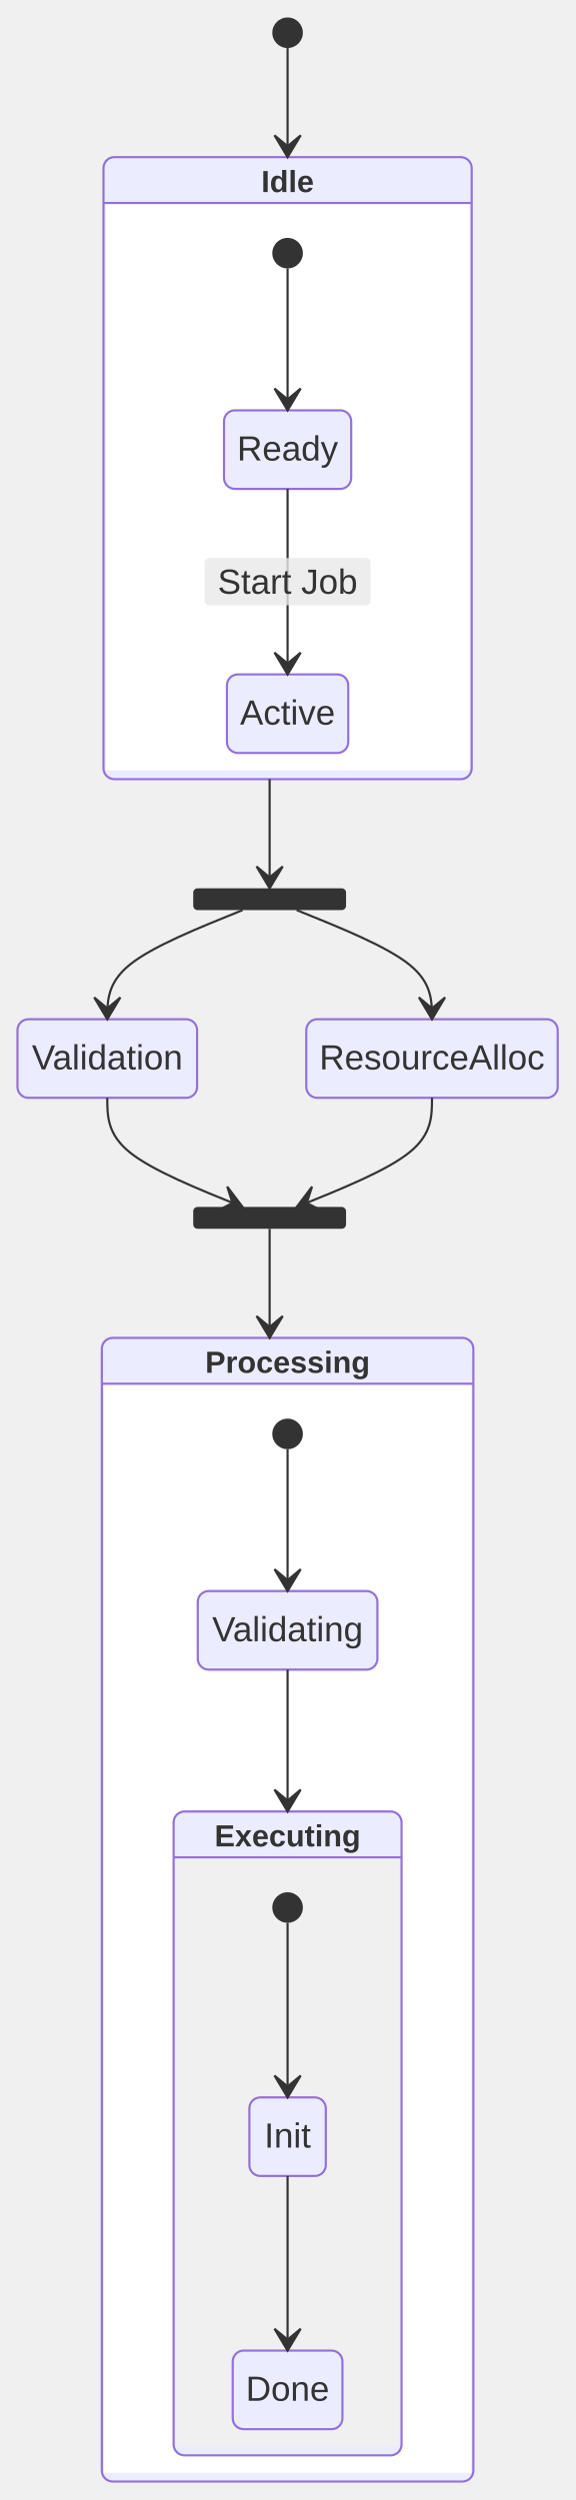
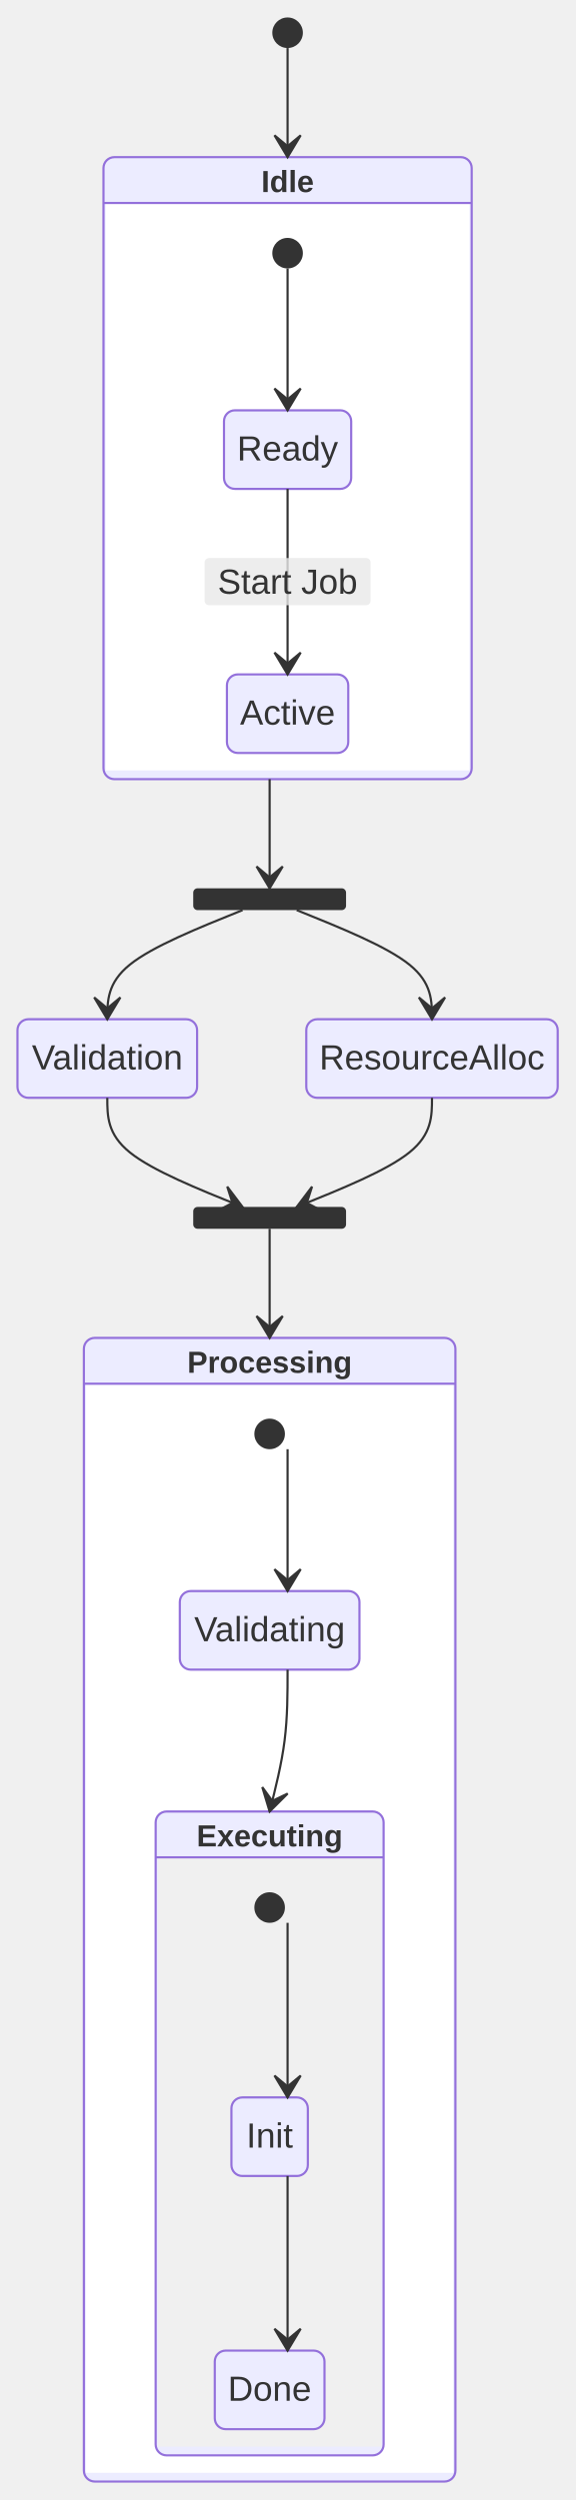
<svg xmlns="http://www.w3.org/2000/svg" width="263.43" height="1145" viewBox="-8 -8 263.43 1145" class="mermaid">
  <style>

.mermaid {
  font-family: trebuchet ms, verdana, arial, sans-serif;
  font-size: 16px;
}

.node rect,
.node polygon,
.node circle,
.node ellipse,
.node path {
  fill: #ECECFF;
  stroke: #9370DB;
  stroke-width: 1px;
}

.node line {
  stroke: #9370DB;
  stroke-width: 1px;
}

.node .label {
  fill: #333333;
}

.node text {
  fill: #333333;
  font-family: trebuchet ms, verdana, arial, sans-serif;
  font-size: 16px;
}

.edge-path {
  fill: none;
  stroke: #333333;
  stroke-width: 1px;
}

.edge-label {
  fill: #333333;
  font-family: trebuchet ms, verdana, arial, sans-serif;
}

.edge-label-bg {
  fill: rgba(232, 232, 232, 0.8);
}

.subgraph {
  fill: #ffffde;
  stroke: #aaaa33;
  stroke-width: 1px;
}

.subgraph-title {
  fill: #333333;
  font-weight: bold;
}

.cluster rect {
  fill: #ffffde;
  stroke: #aaaa33;
  stroke-width: 1px;
  rx: 5px;
  ry: 5px;
}

.cluster-label {
  fill: #333333;
  font-family: trebuchet ms, verdana, arial, sans-serif;
  font-size: 16px;
  font-weight: bold;
}

marker path {
  fill: #333333;
  stroke: #333333;
}


.state-title {
  fill: #333333;
}

.state-box {
  fill: #ECECFF;
  stroke: #9370DB;
}

.state-label {
  fill: #333333;
}

.state-description {
  fill: #666666;
}

.state-start {
  fill: #333333;
}

.state-end-outer {
  fill: none;
  stroke: #9370DB;
  stroke-width: 2;
}

.state-end-inner {
  fill: #9370DB;
  stroke: #9370DB;
  stroke-width: 2;
}

.state-fork-join {
  fill: #333333;
}

.state-choice {
  fill: #ECECFF;
  stroke: #333333;
}

.state-divider {
  stroke: #333333;
  stroke-dasharray: 5, 5;
  fill: none;
}

.transition-path {
  stroke: #333333;
  fill: none;
}

.transition-label {
  fill: #333333;
}

.transition-label-bg {
  fill: rgba(232, 232, 232, 0.8);
  stroke: none;
}

.note-box {
  fill: #FFFFCC;
  stroke: #333333;
}

.note-text {
  fill: #333333;
}

.state-composite-outer {
  fill: #ECECFF;
  stroke: #9370DB;
  stroke-width: 1px;
}

.state-composite-inner {
  fill: #ffffff;
  stroke: none;
}

.state-composite-inner-alt {
  fill: #f0f0f0;
  stroke: none;
}

.state-composite-label {
  fill: #333333;
  font-weight: bold;
}

.state-composite-divider {
  stroke: #9370DB;
  stroke-width: 1px;
  fill: none;
}

  </style>
  <defs>
    <marker id="arrow" viewBox="0 0 20 14" refX="19" refY="7" markerWidth="20" markerHeight="14" orient="auto" markerUnits="userSpaceOnUse">
-       <path d="M 19,7 L9,13 L14,7 L9,1 Z" stroke="#333333" fill="#333333" stroke-width="1" />
+       <path d="M 19,7 L9,13 L14,7 L9,1 Z" stroke="#333333" stroke-width="1" fill="#333333" />
    </marker>
  </defs>
  <g class="root">
    <g class="clusters">

    </g>
    <g class="edgePaths">

    </g>
    <g class="edgeLabels">

    </g>
    <g class="nodes">

    </g>
    <g class="composite-state" id="composite-Idle">
      <rect x="39.395" y="64" width="168.64" height="285" rx="5" ry="5" class="state-composite-outer" />
      <rect x="40.395" y="85" width="166.64" height="260" rx="0" ry="0" class="state-composite-inner" />
      <path d="M 39.395 85 L 208.035 85" class="state-composite-divider" />
      <text x="123.715" y="80" class="state-composite-label" font-size="14" text-anchor="middle">Idle</text>
    </g>
    <g class="composite-state" id="composite-Processing">
-       <rect x="38.635" y="605" width="170.16" height="524" rx="5" ry="5" class="state-composite-outer" />
-       <rect x="39.635" y="626" width="168.16" height="499" rx="0" ry="0" class="state-composite-inner" />
-       <path d="M 38.635 626 L 208.795 626" class="state-composite-divider" />
-       <text x="123.715" y="621" class="state-composite-label" font-size="14" text-anchor="middle">Processing</text>
+       <rect x="30.414" y="605" width="170.16" height="524" rx="5" ry="5" class="state-composite-outer" />
+       <rect x="31.414" y="626" width="168.16" height="499" rx="0" ry="0" class="state-composite-inner" />
+       <path d="M 30.414 626 L 200.574 626" class="state-composite-divider" />
+       <text x="115.494" y="621" class="state-composite-label" font-size="14" text-anchor="middle">Processing</text>
    </g>
    <g class="composite-state" id="composite-Executing">
-       <rect x="71.515" y="822" width="104.4" height="295" rx="5" ry="5" class="state-composite-outer" />
-       <rect x="72.515" y="843" width="102.4" height="270" rx="0" ry="0" class="state-composite-inner-alt" />
-       <path d="M 71.515 843 L 175.915 843" class="state-composite-divider" />
-       <text x="123.715" y="838" class="state-composite-label" text-anchor="middle" font-size="14">Executing</text>
+       <rect x="63.294" y="822" width="104.4" height="295" rx="5" ry="5" class="state-composite-outer" />
+       <rect x="64.294" y="843" width="102.4" height="270" rx="0" ry="0" class="state-composite-inner-alt" />
+       <path d="M 63.294 843 L 167.694 843" class="state-composite-divider" />
+       <text x="115.494" y="838" class="state-composite-label" font-size="14" text-anchor="middle">Executing</text>
    </g>
    <g class="state-node" id="state-Active">
-       <path d="M 100.93 301 H 146.5 A 5 5 0 0 1 151.5 306 V 332 A 5 5 0 0 1 146.5 337 H 100.93 A 5 5 0 0 1 95.93 332 V 306 A 5 5 0 0 1 100.93 301 Z" class="state-box" stroke="#9370DB" fill="#ECECFF" stroke-width="1" />
+       <path d="M 100.93 301 H 146.5 A 5 5 0 0 1 151.5 306 V 332 A 5 5 0 0 1 146.5 337 H 100.93 A 5 5 0 0 1 95.93 332 V 306 A 5 5 0 0 1 100.93 301 Z" class="state-box" stroke-width="1" stroke="#9370DB" fill="#ECECFF" />
      <text x="123.715" y="324" class="state-label" text-anchor="middle" font-size="16">Active</text>
    </g>
    <g class="state-node" id="state-Done">
-       <path d="M 103.59 1069 H 143.84 A 5 5 0 0 1 148.84 1074 V 1100 A 5 5 0 0 1 143.84 1105 H 103.59 A 5 5 0 0 1 98.59 1100 V 1074 A 5 5 0 0 1 103.59 1069 Z" class="state-box" stroke-width="1" stroke="#9370DB" fill="#ECECFF" />
-       <text x="123.715" y="1092" class="state-label" text-anchor="middle" font-size="16">Done</text>
+       <path d="M 95.369 1069 H 135.619 A 5 5 0 0 1 140.619 1074 V 1100 A 5 5 0 0 1 135.619 1105 H 95.369 A 5 5 0 0 1 90.369 1100 V 1074 A 5 5 0 0 1 95.369 1069 Z" class="state-box" stroke-width="1" fill="#ECECFF" stroke="#9370DB" />
+       <text x="115.494" y="1092" class="state-label" text-anchor="middle" font-size="16">Done</text>
    </g>
    <g class="state-node" id="state-Executing_start">
-       <circle cx="123.715" cy="866" r="7" class="state-start" fill="#333333" />
+       <circle cx="115.494" cy="866" r="7" class="state-start" fill="#333333" />
    </g>
    <g class="state-node" id="state-Idle_start">
      <circle cx="123.715" cy="108" r="7" class="state-start" fill="#333333" />
    </g>
    <g class="state-node" id="state-Init">
-       <path d="M 111.215 953 H 136.215 A 5 5 0 0 1 141.215 958 V 984 A 5 5 0 0 1 136.215 989 H 111.215 A 5 5 0 0 1 106.215 984 V 958 A 5 5 0 0 1 111.215 953 Z" class="state-box" stroke="#9370DB" fill="#ECECFF" stroke-width="1" />
-       <text x="123.715" y="976" class="state-label" text-anchor="middle" font-size="16">Init</text>
+       <path d="M 102.994 953 H 127.994 A 5 5 0 0 1 132.994 958 V 984 A 5 5 0 0 1 127.994 989 H 102.994 A 5 5 0 0 1 97.994 984 V 958 A 5 5 0 0 1 102.994 953 Z" class="state-box" stroke="#9370DB" fill="#ECECFF" stroke-width="1" />
+       <text x="115.494" y="976" class="state-label" text-anchor="middle" font-size="16">Init</text>
    </g>
    <g class="state-node" id="state-Processing_start">
-       <circle cx="123.715" cy="649" r="7" class="state-start" fill="#333333" />
+       <circle cx="115.494" cy="649" r="7" class="state-start" fill="#333333" />
    </g>
    <g class="state-node" id="state-Ready">
-       <path d="M 99.59 180 H 147.84 A 5 5 0 0 1 152.84 185 V 211 A 5 5 0 0 1 147.84 216 H 99.59 A 5 5 0 0 1 94.59 211 V 185 A 5 5 0 0 1 99.59 180 Z" class="state-box" fill="#ECECFF" stroke="#9370DB" stroke-width="1" />
-       <text x="123.715" y="203" class="state-label" text-anchor="middle" font-size="16">Ready</text>
+       <path d="M 99.59 180 H 147.84 A 5 5 0 0 1 152.84 185 V 211 A 5 5 0 0 1 147.84 216 H 99.59 A 5 5 0 0 1 94.59 211 V 185 A 5 5 0 0 1 99.59 180 Z" class="state-box" stroke-width="1" fill="#ECECFF" stroke="#9370DB" />
+       <text x="123.715" y="203" class="state-label" font-size="16" text-anchor="middle">Ready</text>
    </g>
    <g class="state-node" id="state-ResourceAlloc">
-       <path d="M 137.273 459 H 242.43 A 5 5 0 0 1 247.43 464 V 490 A 5 5 0 0 1 242.43 495 H 137.273 A 5 5 0 0 1 132.273 490 V 464 A 5 5 0 0 1 137.273 459 Z" class="state-box" stroke="#9370DB" fill="#ECECFF" stroke-width="1" />
+       <path d="M 137.273 459 H 242.43 A 5 5 0 0 1 247.43 464 V 490 A 5 5 0 0 1 242.43 495 H 137.273 A 5 5 0 0 1 132.273 490 V 464 A 5 5 0 0 1 137.273 459 Z" class="state-box" fill="#ECECFF" stroke="#9370DB" stroke-width="1" />
      <text x="189.852" y="482" class="state-label" text-anchor="middle" font-size="16">ResourceAlloc</text>
    </g>
    <g class="state-node" id="state-Validating">
-       <path d="M 87.578 721 H 159.852 A 5 5 0 0 1 164.852 726 V 752 A 5 5 0 0 1 159.852 757 H 87.578 A 5 5 0 0 1 82.578 752 V 726 A 5 5 0 0 1 87.578 721 Z" class="state-box" fill="#ECECFF" stroke-width="1" stroke="#9370DB" />
-       <text x="123.715" y="744" class="state-label" font-size="16" text-anchor="middle">Validating</text>
+       <path d="M 79.357 721 H 151.631 A 5 5 0 0 1 156.631 726 V 752 A 5 5 0 0 1 151.631 757 H 79.357 A 5 5 0 0 1 74.357 752 V 726 A 5 5 0 0 1 79.357 721 Z" class="state-box" stroke="#9370DB" fill="#ECECFF" stroke-width="1" />
+       <text x="115.494" y="744" class="state-label" text-anchor="middle" font-size="16">Validating</text>
    </g>
    <g class="state-node" id="state-Validation">
-       <path d="M 5 459 H 77.273 A 5 5 0 0 1 82.273 464 V 490 A 5 5 0 0 1 77.273 495 H 5 A 5 5 0 0 1 0 490 V 464 A 5 5 0 0 1 5 459 Z" class="state-box" stroke-width="1" fill="#ECECFF" stroke="#9370DB" />
-       <text x="41.137" y="482" class="state-label" text-anchor="middle" font-size="16">Validation</text>
+       <path d="M 5 459 H 77.273 A 5 5 0 0 1 82.273 464 V 490 A 5 5 0 0 1 77.273 495 H 5 A 5 5 0 0 1 0 490 V 464 A 5 5 0 0 1 5 459 Z" class="state-box" stroke="#9370DB" stroke-width="1" fill="#ECECFF" />
+       <text x="41.137" y="482" class="state-label" font-size="16" text-anchor="middle">Validation</text>
    </g>
    <g class="state-node" id="state-fork_state">
      <path d="M 82.494 399 H 148.494 A 2 2 0 0 1 150.494 401 V 407 A 2 2 0 0 1 148.494 409 H 82.494 A 2 2 0 0 1 80.494 407 V 401 A 2 2 0 0 1 82.494 399 Z" class="state-fork-join" fill="#333333" />
    </g>
    <g class="state-node" id="state-join_state">
      <path d="M 82.494 545 H 148.494 A 2 2 0 0 1 150.494 547 V 553 A 2 2 0 0 1 148.494 555 H 82.494 A 2 2 0 0 1 80.494 553 V 547 A 2 2 0 0 1 82.494 545 Z" class="state-fork-join" fill="#333333" />
    </g>
    <g class="state-node" id="state-root_start">
      <circle cx="123.715" cy="7" r="7" class="state-start" fill="#333333" />
    </g>
    <g class="transition">
-       <path d="M 123.71 14.00 C 123.71 22.33, 123.71 30.67, 123.71 39.00 C 123.71 47.33, 123.71 55.67, 123.71 64.00" class="transition-path" stroke-width="1" fill="none" marker-end="url(#arrow)" />
-     </g>
-     <g class="transition">
-       <path d="M 123.71 115.00 C 123.71 125.83, 123.71 136.67, 123.71 147.50 C 123.71 158.33, 123.71 169.17, 123.71 180.00" class="transition-path" fill="none" stroke-width="1" marker-end="url(#arrow)" />
-     </g>
-     <g class="transition">
-       <path d="M 123.71 216.00 C 123.71 230.17, 123.71 244.33, 123.71 258.50 C 123.71 272.67, 123.71 286.83, 123.71 301.00" class="transition-path" fill="none" stroke-width="1" marker-end="url(#arrow)" />
+       <path d="M 123.71 14.00 C 123.71 22.33, 123.71 30.67, 123.71 39.00 C 123.71 47.33, 123.71 55.67, 123.71 64.00" class="transition-path" fill="none" marker-end="url(#arrow)" stroke-width="1" />
+     </g>
+     <g class="transition">
+       <path d="M 123.71 115.00 C 123.71 125.83, 123.71 136.67, 123.71 147.50 C 123.71 158.33, 123.71 169.17, 123.71 180.00" class="transition-path" fill="none" marker-end="url(#arrow)" stroke-width="1" />
+     </g>
+     <g class="transition">
+       <path d="M 123.71 216.00 C 123.71 230.17, 123.71 244.33, 123.71 258.50 C 123.71 272.67, 123.71 286.83, 123.71 301.00" class="transition-path" fill="none" marker-end="url(#arrow)" stroke-width="1" />
      <path d="M 87.715 247.7 H 159.715 A 2 2 0 0 1 161.715 249.7 V 267.3 A 2 2 0 0 1 159.715 269.3 H 87.715 A 2 2 0 0 1 85.715 267.3 V 249.7 A 2 2 0 0 1 87.715 247.7 Z" class="transition-label-bg" />
-       <text x="123.715" y="258.5" class="transition-label" text-anchor="middle" font-size="16" dominant-baseline="central">Start Job</text>
-     </g>
-     <g class="transition">
-       <path d="M 115.49 349.00 C 115.49 357.33, 115.49 365.67, 115.49 374.00 C 115.49 382.33, 115.49 390.67, 115.49 399.00" class="transition-path" fill="none" marker-end="url(#arrow)" stroke-width="1" />
+       <text x="123.715" y="258.5" class="transition-label" font-size="16" dominant-baseline="central" text-anchor="middle">Start Job</text>
+     </g>
+     <g class="transition">
+       <path d="M 115.49 349.00 C 115.49 357.33, 115.49 365.67, 115.49 374.00 C 115.49 382.33, 115.49 390.67, 115.49 399.00" class="transition-path" stroke-width="1" fill="none" marker-end="url(#arrow)" />
    </g>
    <g class="transition">
      <path d="M 103.10 409.00 C 82.45 417.33, 61.79 425.67, 51.46 434.00 C 41.14 442.33, 41.14 450.67, 41.14 459.00" class="transition-path" fill="none" marker-end="url(#arrow)" stroke-width="1" />
    </g>
    <g class="transition">
-       <path d="M 127.89 409.00 C 148.54 417.33, 169.20 425.67, 179.52 434.00 C 189.85 442.33, 189.85 450.67, 189.85 459.00" class="transition-path" marker-end="url(#arrow)" stroke-width="1" fill="none" />
-     </g>
-     <g class="transition">
-       <path d="M 41.14 495.00 C 41.14 503.33, 41.14 511.67, 51.46 520.00 C 61.79 528.33, 82.45 536.67, 103.10 545.00" class="transition-path" stroke-width="1" marker-end="url(#arrow)" fill="none" />
-     </g>
-     <g class="transition">
-       <path d="M 189.85 495.00 C 189.85 503.33, 189.85 511.67, 179.52 520.00 C 169.20 528.33, 148.54 536.67, 127.89 545.00" class="transition-path" stroke-width="1" marker-end="url(#arrow)" fill="none" />
-     </g>
-     <g class="transition">
-       <path d="M 115.49 555.00 C 115.49 563.33, 115.49 571.67, 115.49 580.00 C 115.49 588.33, 115.49 596.67, 115.49 605.00" class="transition-path" fill="none" marker-end="url(#arrow)" stroke-width="1" />
-     </g>
-     <g class="transition">
-       <path d="M 123.71 656.00 C 123.71 666.83, 123.71 677.67, 123.71 688.50 C 123.71 699.33, 123.71 710.17, 123.71 721.00" class="transition-path" fill="none" marker-end="url(#arrow)" stroke-width="1" />
-     </g>
-     <g class="transition">
-       <path d="M 123.71 757.00 C 123.71 767.83, 123.71 778.67, 123.71 789.50 C 123.71 800.33, 123.71 811.17, 123.71 822.00" class="transition-path" stroke-width="1" fill="none" marker-end="url(#arrow)" />
-     </g>
-     <g class="transition">
-       <path d="M 123.71 873.00 C 123.71 886.33, 123.71 899.67, 123.71 913.00 C 123.71 926.33, 123.71 939.67, 123.71 953.00" class="transition-path" marker-end="url(#arrow)" stroke-width="1" fill="none" />
-     </g>
-     <g class="transition">
-       <path d="M 123.71 989.00 C 123.71 1002.33, 123.71 1015.67, 123.71 1029.00 C 123.71 1042.33, 123.71 1055.67, 123.71 1069.00" class="transition-path" marker-end="url(#arrow)" stroke-width="1" fill="none" />
+       <path d="M 127.89 409.00 C 148.54 417.33, 169.20 425.67, 179.52 434.00 C 189.85 442.33, 189.85 450.67, 189.85 459.00" class="transition-path" stroke-width="1" fill="none" marker-end="url(#arrow)" />
+     </g>
+     <g class="transition">
+       <path d="M 41.14 495.00 C 41.14 503.33, 41.14 511.67, 51.46 520.00 C 61.79 528.33, 82.45 536.67, 103.10 545.00" class="transition-path" fill="none" marker-end="url(#arrow)" stroke-width="1" />
+     </g>
+     <g class="transition">
+       <path d="M 189.85 495.00 C 189.85 503.33, 189.85 511.67, 179.52 520.00 C 169.20 528.33, 148.54 536.67, 127.89 545.00" class="transition-path" marker-end="url(#arrow)" stroke-width="1" fill="none" />
+     </g>
+     <g class="transition">
+       <path d="M 115.49 555.00 C 115.49 563.33, 115.49 571.67, 115.49 580.00 C 115.49 588.33, 115.49 596.67, 115.49 605.00" class="transition-path" stroke-width="1" marker-end="url(#arrow)" fill="none" />
+     </g>
+     <g class="transition">
+       <path d="M 123.71 656.00 C 123.71 666.83, 123.71 677.67, 123.71 688.50 C 123.71 699.33, 123.71 710.17, 123.71 721.00" class="transition-path" stroke-width="1" fill="none" marker-end="url(#arrow)" />
+     </g>
+     <g class="transition">
+       <path d="M 123.71 757.00 C 123.71 767.83, 123.71 778.67, 122.34 789.50 C 120.97 800.33, 118.23 811.17, 115.49 822.00" class="transition-path" fill="none" marker-end="url(#arrow)" stroke-width="1" />
+     </g>
+     <g class="transition">
+       <path d="M 123.71 873.00 C 123.71 886.33, 123.71 899.67, 123.71 913.00 C 123.71 926.33, 123.71 939.67, 123.71 953.00" class="transition-path" stroke-width="1" fill="none" marker-end="url(#arrow)" />
+     </g>
+     <g class="transition">
+       <path d="M 123.71 989.00 C 123.71 1002.33, 123.71 1015.67, 123.71 1029.00 C 123.71 1042.33, 123.71 1055.67, 123.71 1069.00" class="transition-path" stroke-width="1" fill="none" marker-end="url(#arrow)" />
    </g>
  </g>
</svg>
